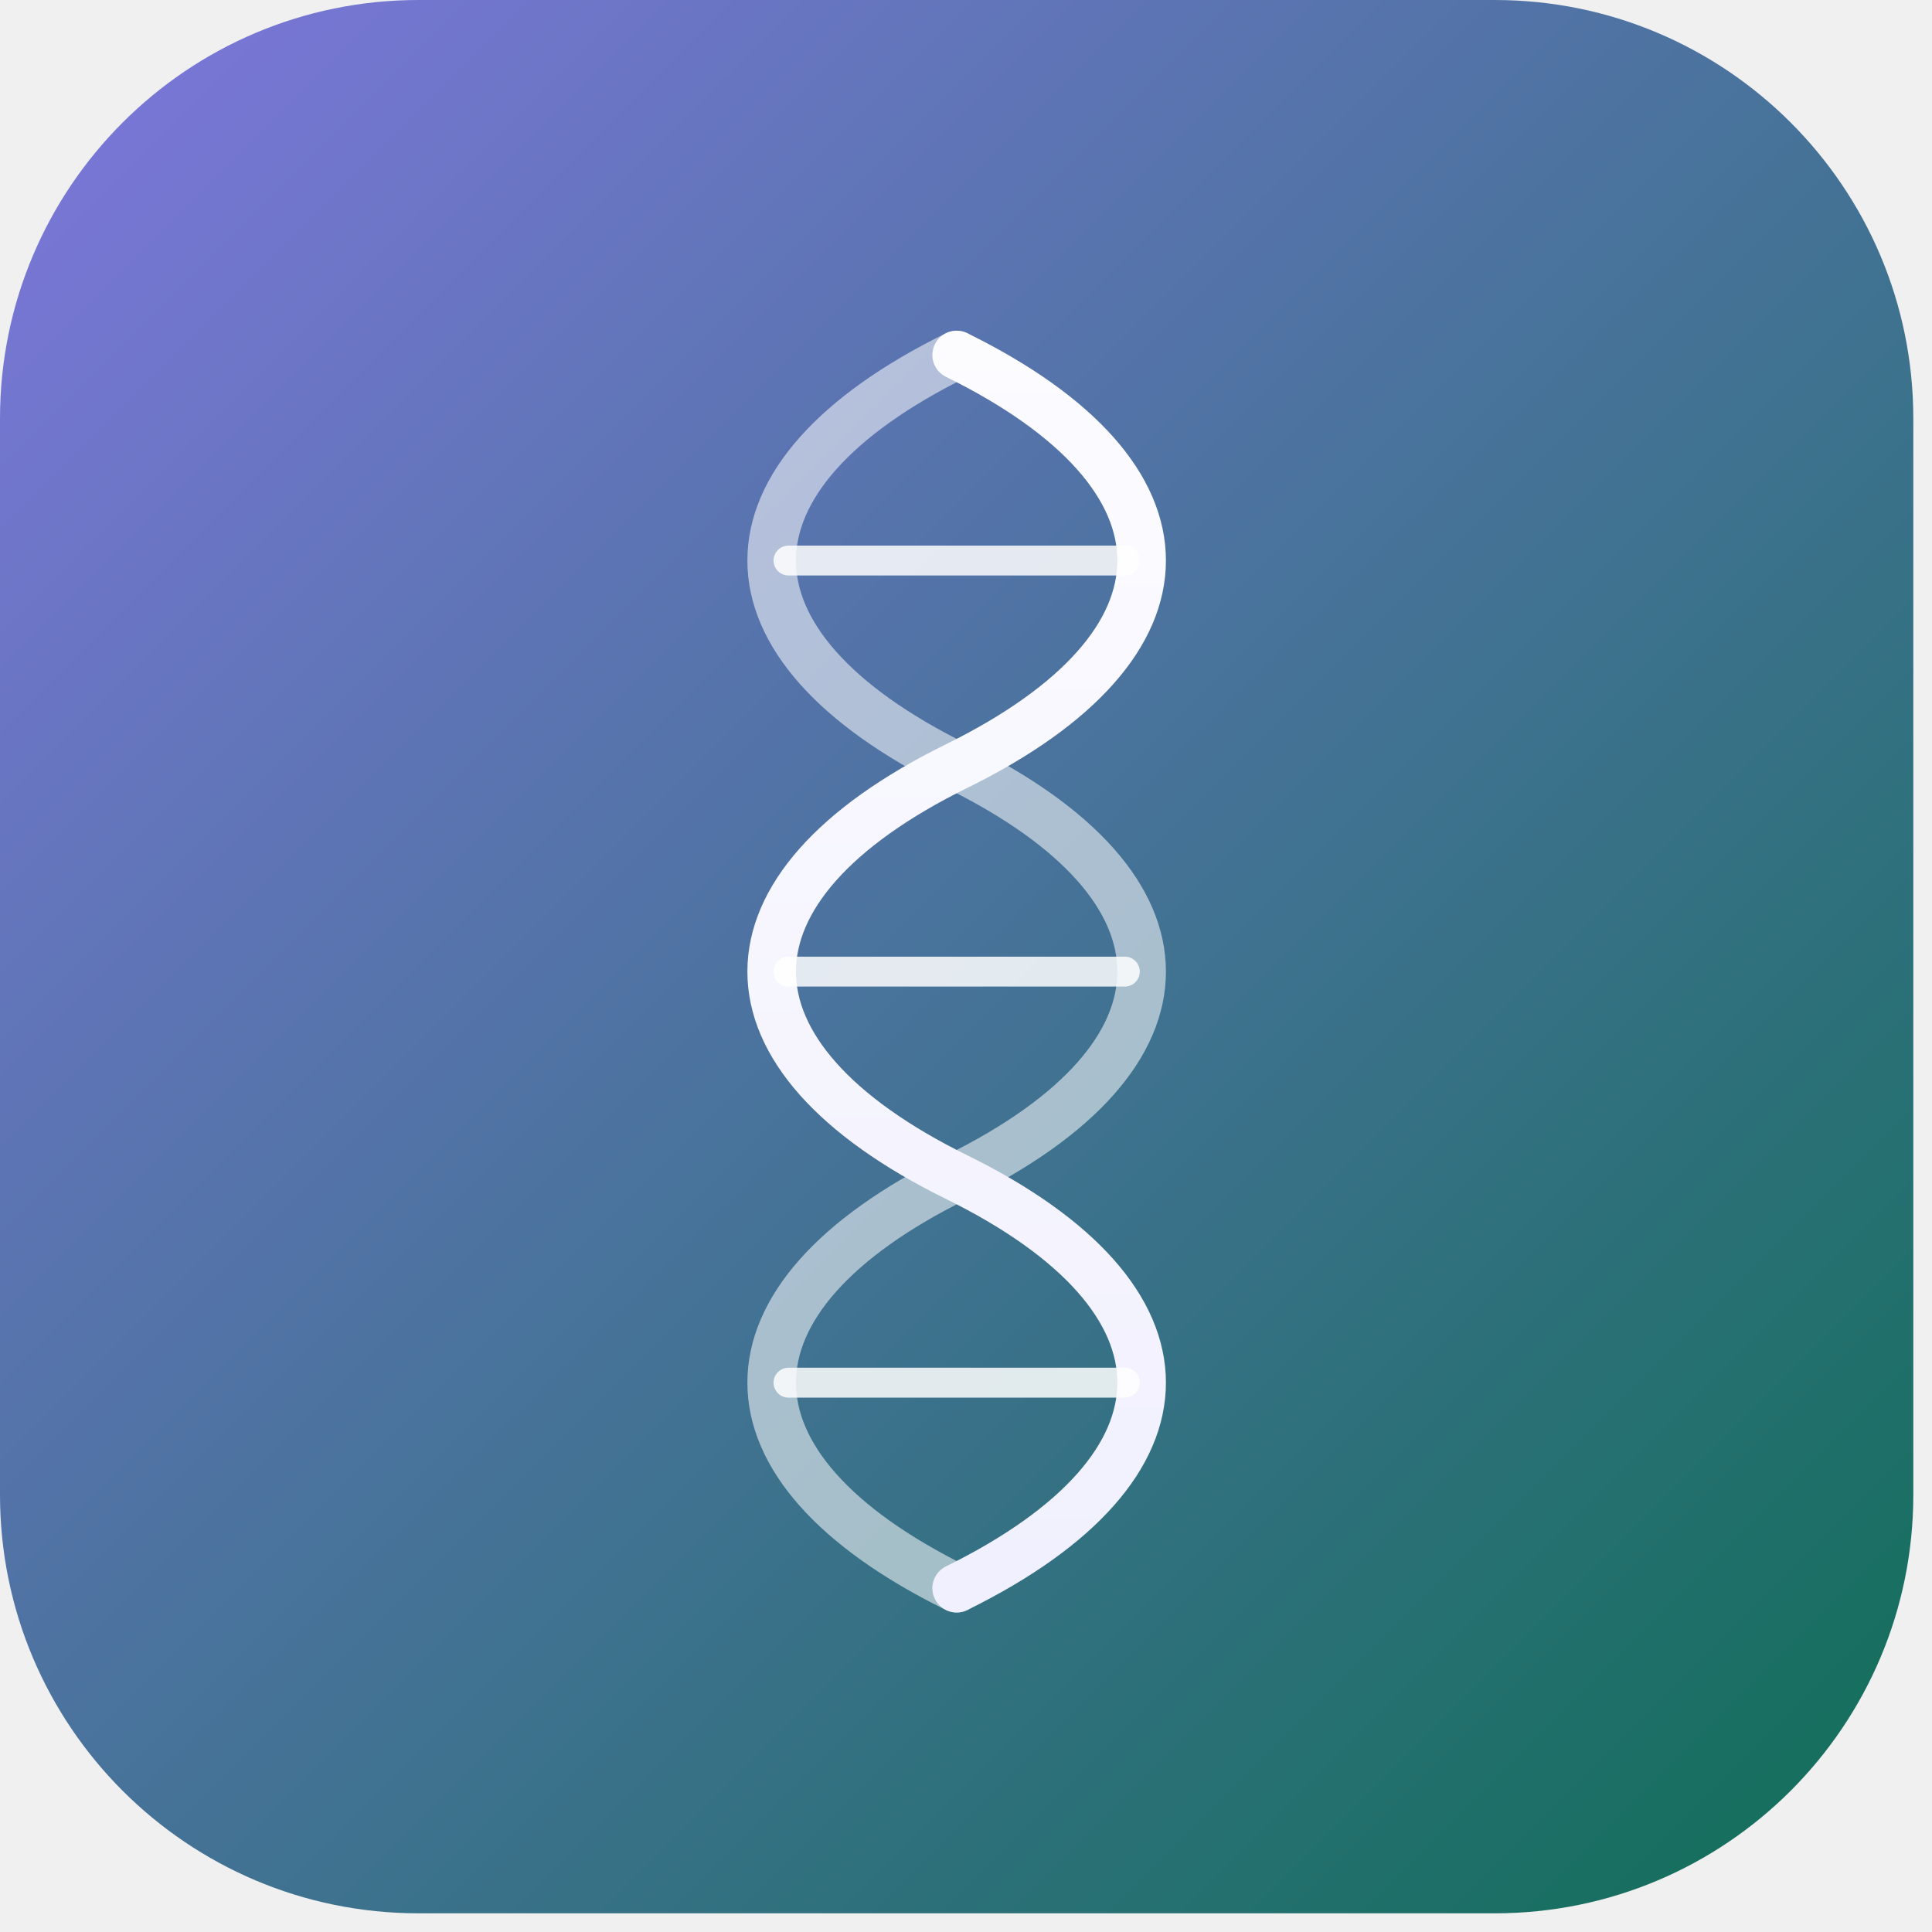
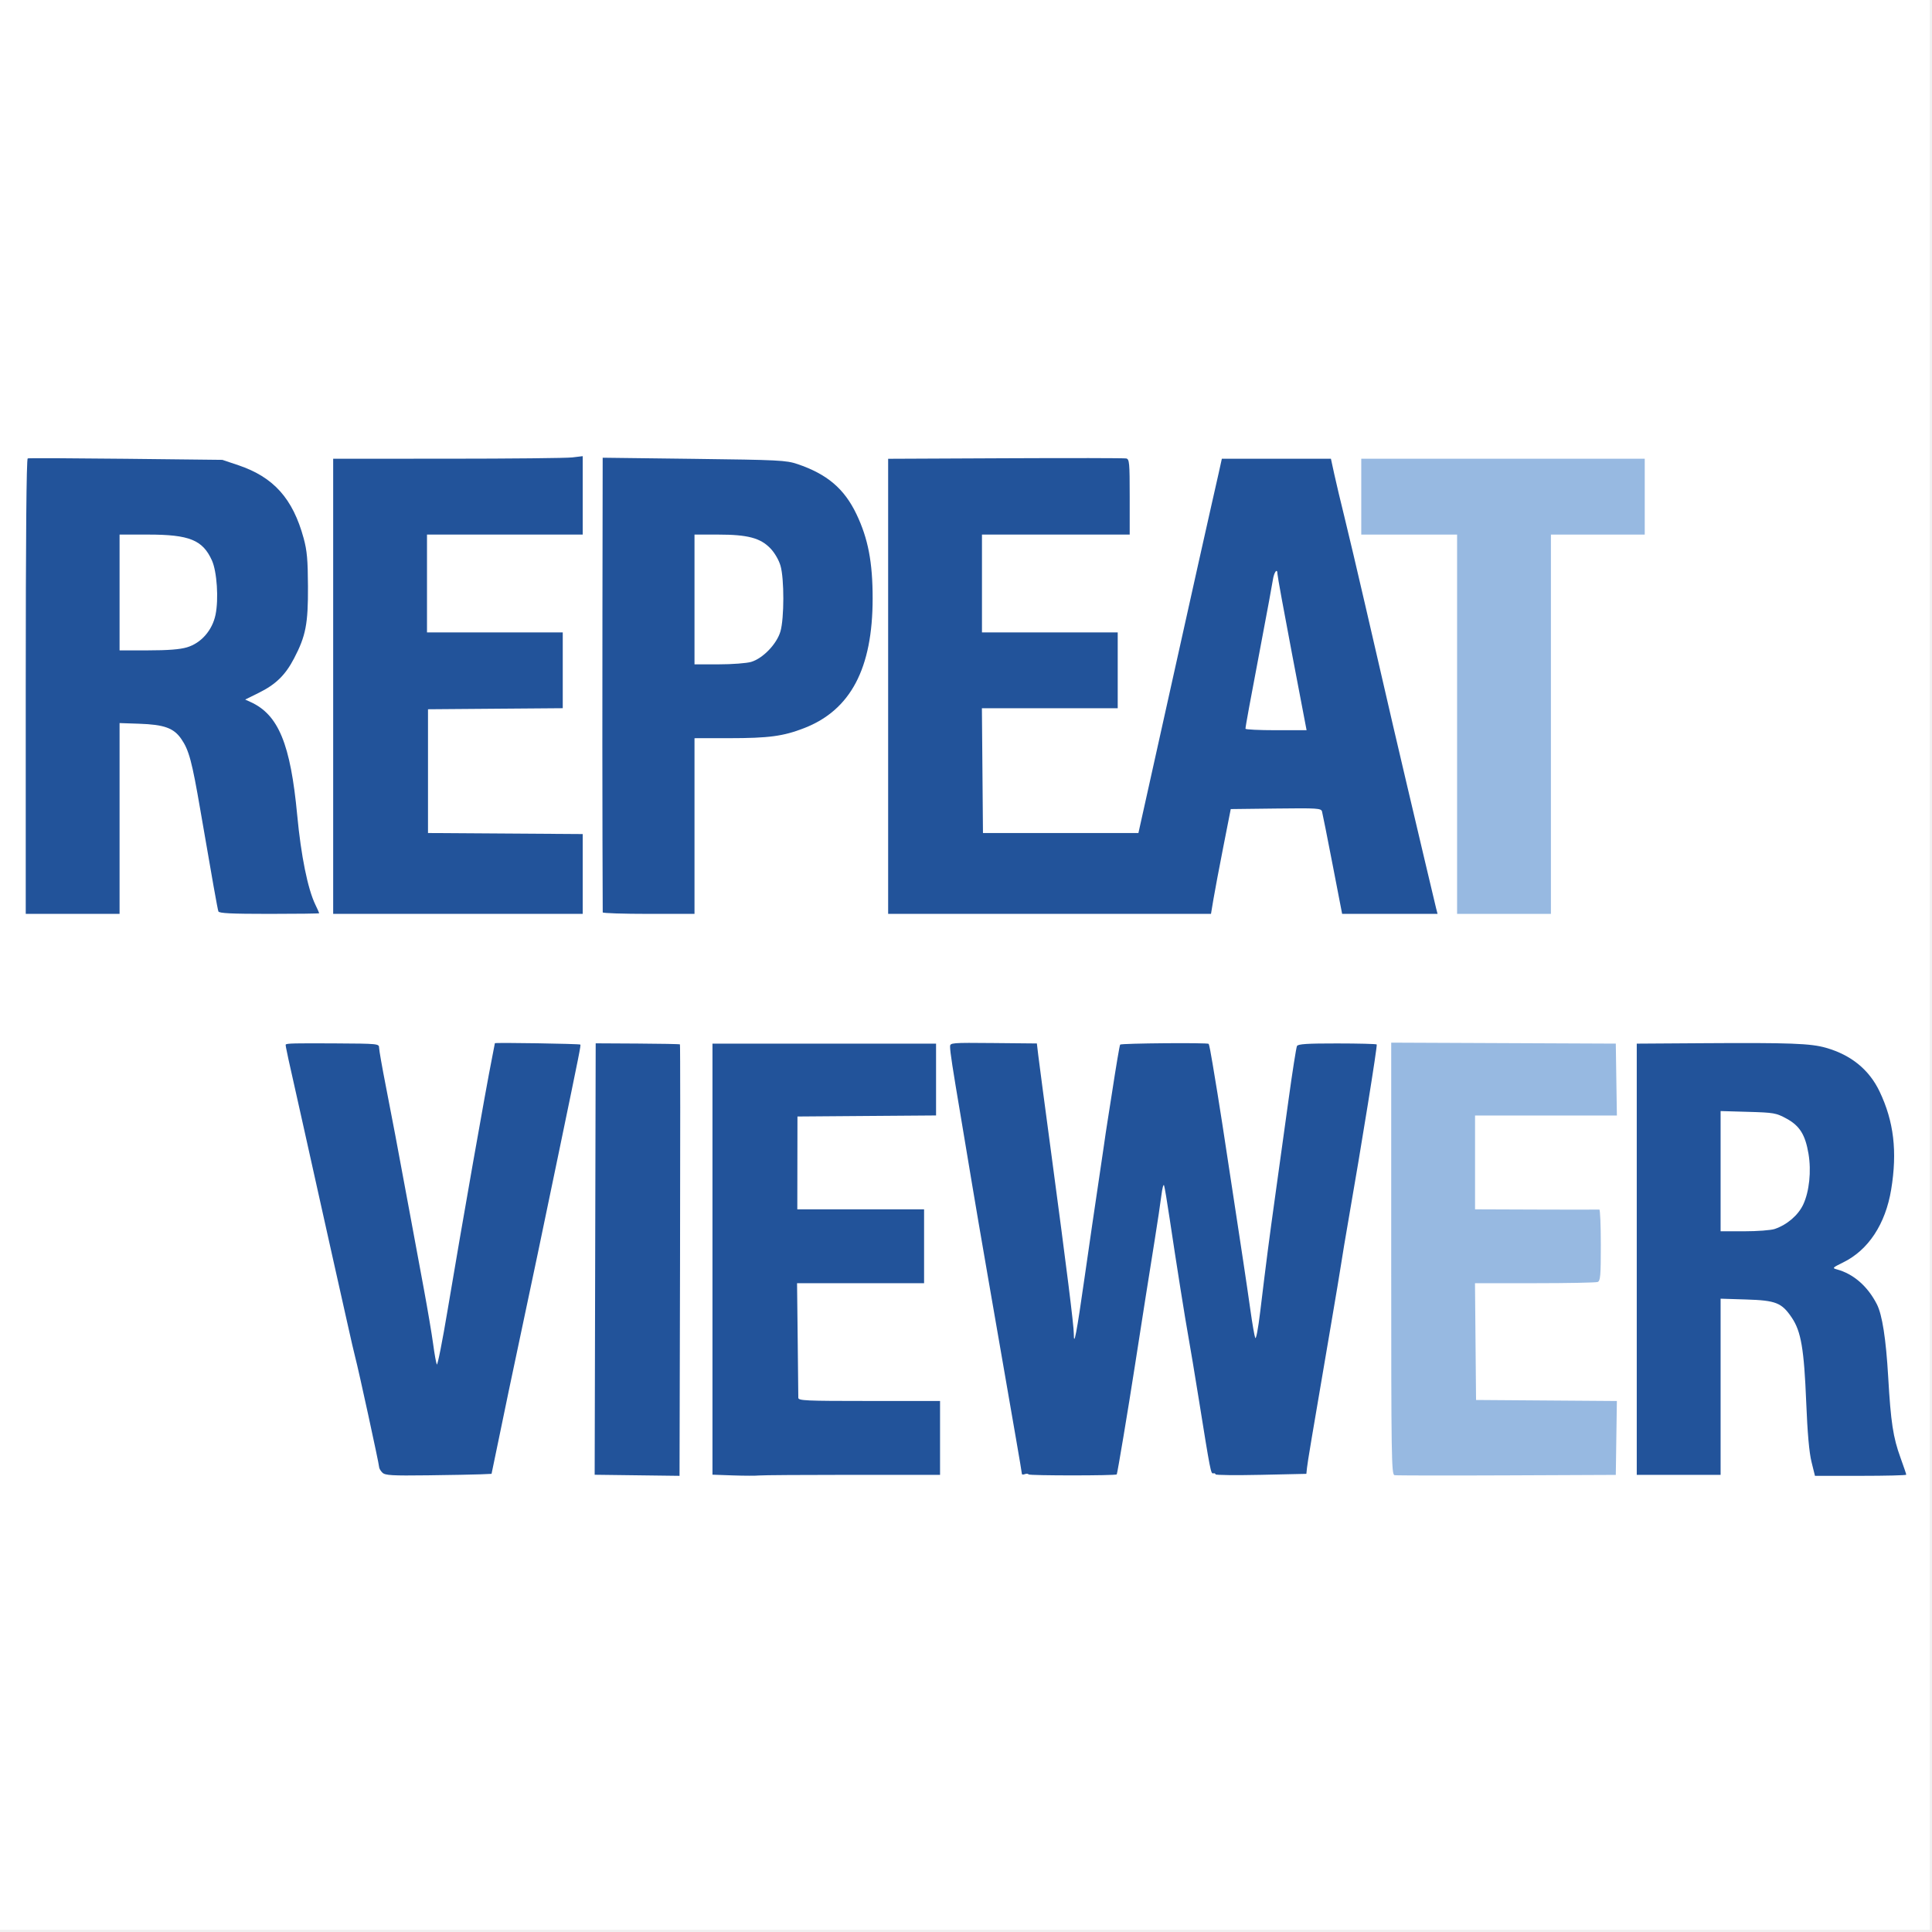
- <svg xmlns="http://www.w3.org/2000/svg" width="100%" viewBox="0 0 1034 1034" role="img" style="">
+ <svg xmlns="http://www.w3.org/2000/svg" version="1.1" width="725.844" height="725.844" viewBox="0 0 725.844 725.844">
  <defs>
-     <linearGradient id="bgGrad" x1="0" y1="0" x2="1024" y2="1024" gradientUnits="userSpaceOnUse">
-       <stop offset="0" stop-color="#7F77DD" />
-       <stop offset="1" stop-color="#0F6E56" />
-     </linearGradient>
-     <linearGradient id="strandA" x1="0" y1="0" x2="0" y2="1024" gradientUnits="userSpaceOnUse">
-       <stop offset="0" stop-color="#FFFFFF" />
-       <stop offset="1" stop-color="#EEEDFE" />
-     </linearGradient>
+     <clipPath id="clip_1">
+       <path d="M0 0H725V725H0Z" />
+     </clipPath>
  </defs>
-   <rect x="0" y="0" width="1024" height="1024" rx="224" ry="224" fill="url(#bgGrad)" style="stroke:none;color:rgb(11, 11, 11);stroke-width:1px;stroke-linecap:butt;stroke-linejoin:miter;opacity:1;font-family:&quot;Anthropic Sans&quot;, -apple-system, BlinkMacSystemFont, &quot;Segoe UI&quot;, sans-serif;font-size:16px;font-weight:400;text-anchor:start;dominant-baseline:auto" />
-   <g stroke-linecap="round" fill="none" style="fill:none;stroke:none;color:rgb(11, 11, 11);stroke-width:1px;stroke-linecap:round;stroke-linejoin:miter;opacity:1;font-family:&quot;Anthropic Sans&quot;, -apple-system, BlinkMacSystemFont, &quot;Segoe UI&quot;, sans-serif;font-size:16px;font-weight:400;text-anchor:start;dominant-baseline:auto">
-     <path d="M 512,190 C 380,255 380,345 512,410 C 644,475 644,565 512,630 C 380,695 380,785 512,850" stroke="#FFFFFF" stroke-width="26" opacity="0.55" style="fill:none;stroke:rgb(255, 255, 255);color:rgb(11, 11, 11);stroke-width:26px;stroke-linecap:round;stroke-linejoin:miter;opacity:0.55;font-family:&quot;Anthropic Sans&quot;, -apple-system, BlinkMacSystemFont, &quot;Segoe UI&quot;, sans-serif;font-size:16px;font-weight:400;text-anchor:start;dominant-baseline:auto" />
-     <path d="M 512,190 C 644,255 644,345 512,410 C 380,475 380,565 512,630 C 644,695 644,785 512,850" stroke="url(#strandA)" stroke-width="26" style="fill:none;color:rgb(11, 11, 11);stroke-width:26px;stroke-linecap:round;stroke-linejoin:miter;opacity:1;font-family:&quot;Anthropic Sans&quot;, -apple-system, BlinkMacSystemFont, &quot;Segoe UI&quot;, sans-serif;font-size:16px;font-weight:400;text-anchor:start;dominant-baseline:auto" />
-   </g>
-   <g stroke="#FFFFFF" stroke-width="16" stroke-linecap="round" opacity="0.85" style="fill:rgb(0, 0, 0);stroke:rgb(255, 255, 255);color:rgb(11, 11, 11);stroke-width:16px;stroke-linecap:round;stroke-linejoin:miter;opacity:0.85;font-family:&quot;Anthropic Sans&quot;, -apple-system, BlinkMacSystemFont, &quot;Segoe UI&quot;, sans-serif;font-size:16px;font-weight:400;text-anchor:start;dominant-baseline:auto">
-     <line x1="422" y1="300" x2="602" y2="300" style="fill:rgb(0, 0, 0);stroke:rgb(255, 255, 255);color:rgb(11, 11, 11);stroke-width:16px;stroke-linecap:round;stroke-linejoin:miter;opacity:1;font-family:&quot;Anthropic Sans&quot;, -apple-system, BlinkMacSystemFont, &quot;Segoe UI&quot;, sans-serif;font-size:16px;font-weight:400;text-anchor:start;dominant-baseline:auto" />
-     <line x1="422" y1="520" x2="602" y2="520" style="fill:rgb(0, 0, 0);stroke:rgb(255, 255, 255);color:rgb(11, 11, 11);stroke-width:16px;stroke-linecap:round;stroke-linejoin:miter;opacity:1;font-family:&quot;Anthropic Sans&quot;, -apple-system, BlinkMacSystemFont, &quot;Segoe UI&quot;, sans-serif;font-size:16px;font-weight:400;text-anchor:start;dominant-baseline:auto" />
-     <line x1="422" y1="740" x2="602" y2="740" style="fill:rgb(0, 0, 0);stroke:rgb(255, 255, 255);color:rgb(11, 11, 11);stroke-width:16px;stroke-linecap:round;stroke-linejoin:miter;opacity:1;font-family:&quot;Anthropic Sans&quot;, -apple-system, BlinkMacSystemFont, &quot;Segoe UI&quot;, sans-serif;font-size:16px;font-weight:400;text-anchor:start;dominant-baseline:auto" />
+   <g>
+     <g clip-path="url(#clip_1)">
+       <path d="M0 0H725.84V725.84H0Z" fill="#ffffff" />
+       <path d="M547.422 272.09V200.84H511.422V172.34H617.922V200.84H582.672V343.34H547.422ZM547.422 272.09" fill="#97b9e1" />
+       <path d="M333.672 257.852V172.363L377.734 172.164C401.969 172.055 422.387 172.086 423.109 172.238 424.305 172.488 424.422 173.793 424.422 186.676V200.84H368.922V237.59H419.922V266.09H368.898L369.297 312.965H427.699L440.617 254.84C447.719 222.871 454.227 193.676 455.09 189.965 455.945 186.25 457.184 180.766 457.844 177.777L459.043 172.34H500.02L501.285 178.152C501.984 181.348 503.684 188.52 505.066 194.09 506.445 199.656 509.988 214.676 512.938 227.465 523.141 271.734 525.59 282.273 528.688 295.34 530.398 302.559 533.426 315.383 535.41 323.84 537.395 332.293 539.258 340.141 539.551 341.277L540.086 343.34H504.234L500.641 324.777C498.668 314.566 496.883 305.617 496.68 304.887 496.34 303.66 495.031 303.574 479.352 303.762L462.387 303.965 459.582 318.215C458.039 326.051 456.371 334.91 455.871 337.902L454.965 343.34H333.672ZM485.406 245.652C482.398 229.871 479.934 216.352 479.93 215.602 479.918 213.246 478.641 214.934 478.207 217.883 477.977 219.441 476.059 229.824 473.941 240.965 469.594 263.852 467.926 272.957 467.922 273.777 467.922 274.086 473.086 274.34 479.402 274.34H490.879ZM485.406 245.652" fill="#22539a" />
+       <path d="M226.441 342.777C226.453 342.465 226.41 330.402 226.352 315.965 226.293 301.527 226.285 263.219 226.332 230.84L226.422 171.965 260.734 172.387C292.555 172.781 295.375 172.926 299.547 174.332 310.738 178.109 317.199 183.59 321.785 193.203 326.148 202.348 327.852 211.234 327.848 224.84 327.836 251.141 319.574 266.777 302.098 273.559 294.238 276.609 288.867 277.324 273.859 277.332L260.922 277.34V343.34H243.672C234.184 343.34 226.43 343.086 226.441 342.777ZM282.211 248.672C286.637 247.352 291.84 241.934 293.211 237.211 294.641 232.273 294.656 217.449 293.234 212.551 292.609 210.402 291.059 207.723 289.484 206.07 285.707 202.109 280.918 200.84 269.785 200.84H260.922V249.59H270.02C275.027 249.59 280.512 249.176 282.207 248.672ZM282.211 248.672" fill="#22539a" />
+       <path d="M125.172 257.84V172.34L168.109 172.332C191.727 172.328 212.82 172.113 214.984 171.852L218.922 171.379V200.84H160.422V237.59H211.422V266.07L186.109 266.266 160.797 266.465V312.965L218.922 313.352V343.34H125.172ZM125.172 257.84" fill="#22539a" />
+       <path d="M9.672 257.902C9.672 202.051 9.93 172.375 10.414 172.215 10.824 172.074 27.445 172.145 47.352 172.363L83.547 172.766 89.547 174.785C102.801 179.242 110.031 187.328 114.082 202.223 115.352 206.891 115.652 210.277 115.703 220.34 115.773 234.367 114.883 238.953 110.457 247.398 107.172 253.664 103.598 257.145 97.195 260.309L92.113 262.82 94.156 263.754C104.617 268.516 109.145 279.508 111.656 306.215 113.094 321.504 115.617 333.961 118.477 339.875 119.27 341.523 119.922 342.977 119.922 343.102 119.922 343.234 111.473 343.34 101.148 343.34 86.805 343.34 82.297 343.117 82.047 342.402 81.707 341.434 79.832 330.887 75.27 304.34 72.125 286.023 71 281.828 68.117 277.637 65.285 273.516 61.691 272.219 52.234 271.902L44.922 271.656V343.34H9.672ZM70.234 243.199C75.551 241.621 79.754 236.832 80.973 230.965 82.195 225.078 81.512 214.75 79.621 210.555 76.16 202.871 71.148 200.84 55.664 200.84H44.922V244.34H55.66C63.078 244.34 67.586 243.988 70.234 243.199ZM70.234 243.199" fill="#22539a" />
+       <path d="M680.574 549.215C679.695 545.652 679.055 538.418 678.582 526.715 677.777 506.805 676.652 500.215 673.188 495.066 669.383 489.422 667.219 488.559 656.008 488.211L646.422 487.91V554.09H614.922V392.09L639.484 391.93C672.535 391.715 680.238 392 686.016 393.652 695.473 396.352 702.25 401.887 706.16 410.09 711.52 421.336 712.852 432.645 710.508 446.895 708.367 459.887 701.934 469.656 692.457 474.289 688.438 476.258 688.289 476.422 690.102 476.906 696.309 478.566 701.676 483.238 705.129 489.992 707.145 493.938 708.559 502.996 709.387 517.34 710.371 534.375 711.227 540.012 714.012 547.668 715.199 550.945 716.172 553.809 716.172 554.043 716.172 554.273 708.453 554.465 699.02 554.465H681.871ZM666.746 461.723C671.41 460.137 675.582 456.555 677.469 452.52 679.75 447.633 680.543 439.988 679.445 433.477 678.234 426.297 676.129 422.934 671.156 420.238 667.277 418.137 666.469 417.992 656.734 417.715L646.422 417.418V462.59H655.309C660.199 462.59 665.344 462.199 666.746 461.723ZM666.746 461.723" fill="#22539a" />
+       <path d="M523.93 554.223C522.762 553.996 522.672 548.207 522.672 472.848V391.715L607.047 392.082 607.25 405.586 607.457 419.09H554.172V454.34L577.234 454.426C589.918 454.477 600.551 454.477 600.859 454.426 601.168 454.379 601.422 460.379 601.422 467.758 601.422 479.305 601.258 481.242 600.234 481.633 599.582 481.883 588.945 482.09 576.598 482.09H554.148L554.547 525.965 607.453 526.352 607.047 554.113 566.117 554.289C543.609 554.387 524.625 554.352 523.93 554.219ZM523.93 554.223" fill="#97b9e1" />
+       <path d="M386.453 553.934C386.273 553.641 385.629 553.594 385.023 553.828 384.418 554.059 383.922 554.027 383.922 553.75 383.922 553.477 382.91 547.453 381.676 540.359 380.441 533.266 378.586 522.57 377.555 516.59 376.52 510.602 373.684 494.238 371.242 480.215 368.805 466.188 366.121 450.496 365.277 445.34 364.438 440.184 362.52 428.707 361.02 419.84 357.844 401.059 356.957 395.281 356.938 393.215 356.922 391.754 357.367 391.719 373.234 391.867L389.547 392.023 390.059 396.367C390.344 398.758 392.609 415.902 395.102 434.465 400.734 476.484 403.422 497.977 403.422 501.004 403.422 506.512 404.457 501.109 407.559 479.359 409.383 466.629 411.566 451.656 412.414 446.09 413.262 440.52 414.281 433.602 414.684 430.715 415.082 427.824 415.738 423.438 416.141 420.965 416.539 418.488 417.219 414.184 417.645 411.395 419.273 400.738 420.641 392.621 420.84 392.449 421.414 391.949 453.793 391.68 454.098 392.172 454.293 392.484 454.957 395.887 455.578 399.727 456.195 403.57 457.023 408.57 457.414 410.84 458.051 414.543 459.441 423.574 464.168 454.715 464.984 460.074 466.316 468.852 467.133 474.215 467.949 479.574 469.16 487.844 469.828 492.59 470.492 497.332 471.277 501.84 471.57 502.602 471.883 503.426 472.656 499.426 473.449 492.852 475.754 473.773 476.793 465.754 479.172 448.715 480.438 439.637 482.66 423.602 484.113 413.09 485.559 402.57 486.984 393.523 487.273 392.984 487.676 392.227 491.133 392.008 502.328 392.016 510.316 392.02 517.023 392.191 517.227 392.395 517.559 392.727 511.551 430.059 506.527 458.84 505.484 464.82 504.328 471.738 503.961 474.215 503.594 476.688 501.766 487.656 499.895 498.59 492.703 540.668 491.258 549.285 491.031 551.465L490.797 553.715 473.734 554.09C464.348 554.297 456.672 554.211 456.672 553.902 456.672 553.594 456.285 553.422 455.816 553.527 454.902 553.727 454.773 553.059 450.367 525.59 448.875 516.309 447.164 506.016 446.559 502.715 445.305 495.84 441.867 474.195 439.414 457.715 438.496 451.527 437.559 445.957 437.332 445.34 437.109 444.719 436.656 446.406 436.328 449.09 436 451.77 434.863 459.363 433.801 465.965 431.723 478.898 429.316 494.164 426.359 513.215 423.836 529.484 419.793 553.664 419.559 553.93 419.121 554.418 386.754 554.422 386.453 553.934ZM386.453 553.934" fill="#22539a" />
+       <path d="M275.359 554.305 267.672 554.035V392.09H351.672V419.07L325.637 419.266 299.602 419.465 299.574 436.898 299.547 454.336H323.359L347.172 454.34V482.09H299.449L299.688 502.996C299.816 514.496 299.922 524.453 299.922 525.121 299.922 526.223 302.477 526.34 326.547 526.34H353.172V554.09H320.266C302.168 554.09 286.391 554.199 285.203 554.328 284.02 554.461 279.59 554.449 275.359 554.305ZM275.359 554.305" fill="#22539a" />
+       <path d="M239.352 554.262 223.414 554.059 223.797 391.973 239.512 392.059C248.156 392.102 255.328 392.246 255.453 392.371 255.578 392.492 255.594 429.016 255.488 473.531L255.297 554.465ZM239.352 554.262" fill="#22539a" />
+       <path d="M143.672 553.277C142.984 552.621 142.422 551.641 142.422 551.098 142.422 550.043 134.633 514.258 133.441 509.84 133.055 508.395 131.727 502.656 130.5 497.09 129.27 491.52 126.699 480.043 124.789 471.59 122.879 463.133 120.512 452.5 119.523 447.965 118.539 443.426 116.172 432.793 114.266 424.34 107.926 396.195 107.148 392.613 107.348 392.422 107.809 391.977 110.629 391.914 126.109 392 141.984 392.086 142.422 392.129 142.422 393.613 142.422 394.453 143.559 400.949 144.957 408.051 147.465 420.832 148.918 428.531 154.043 456.215 155.492 464.051 157.836 476.707 159.254 484.34 160.668 491.969 162.234 501.25 162.734 504.965 163.227 508.676 163.852 512.129 164.113 512.637 164.375 513.145 166.215 503.863 168.195 492.012 173.512 460.227 182.555 408.902 184.836 397.559 185.434 394.586 185.922 392.055 185.922 391.934 185.922 391.625 217.711 392.129 218.023 392.441 218.281 392.695 217.824 394.977 210.258 431.465 202.793 467.434 200.344 479.129 196.434 497.465 194.324 507.363 191.934 518.668 191.125 522.59 190.316 526.508 188.535 535.113 187.164 541.715L184.672 553.715 180.609 553.895C178.375 553.992 169.43 554.16 160.734 554.27 147.152 554.438 144.746 554.297 143.672 553.277ZM143.672 553.277" fill="#22539a" />
+     </g>
  </g>
</svg>
